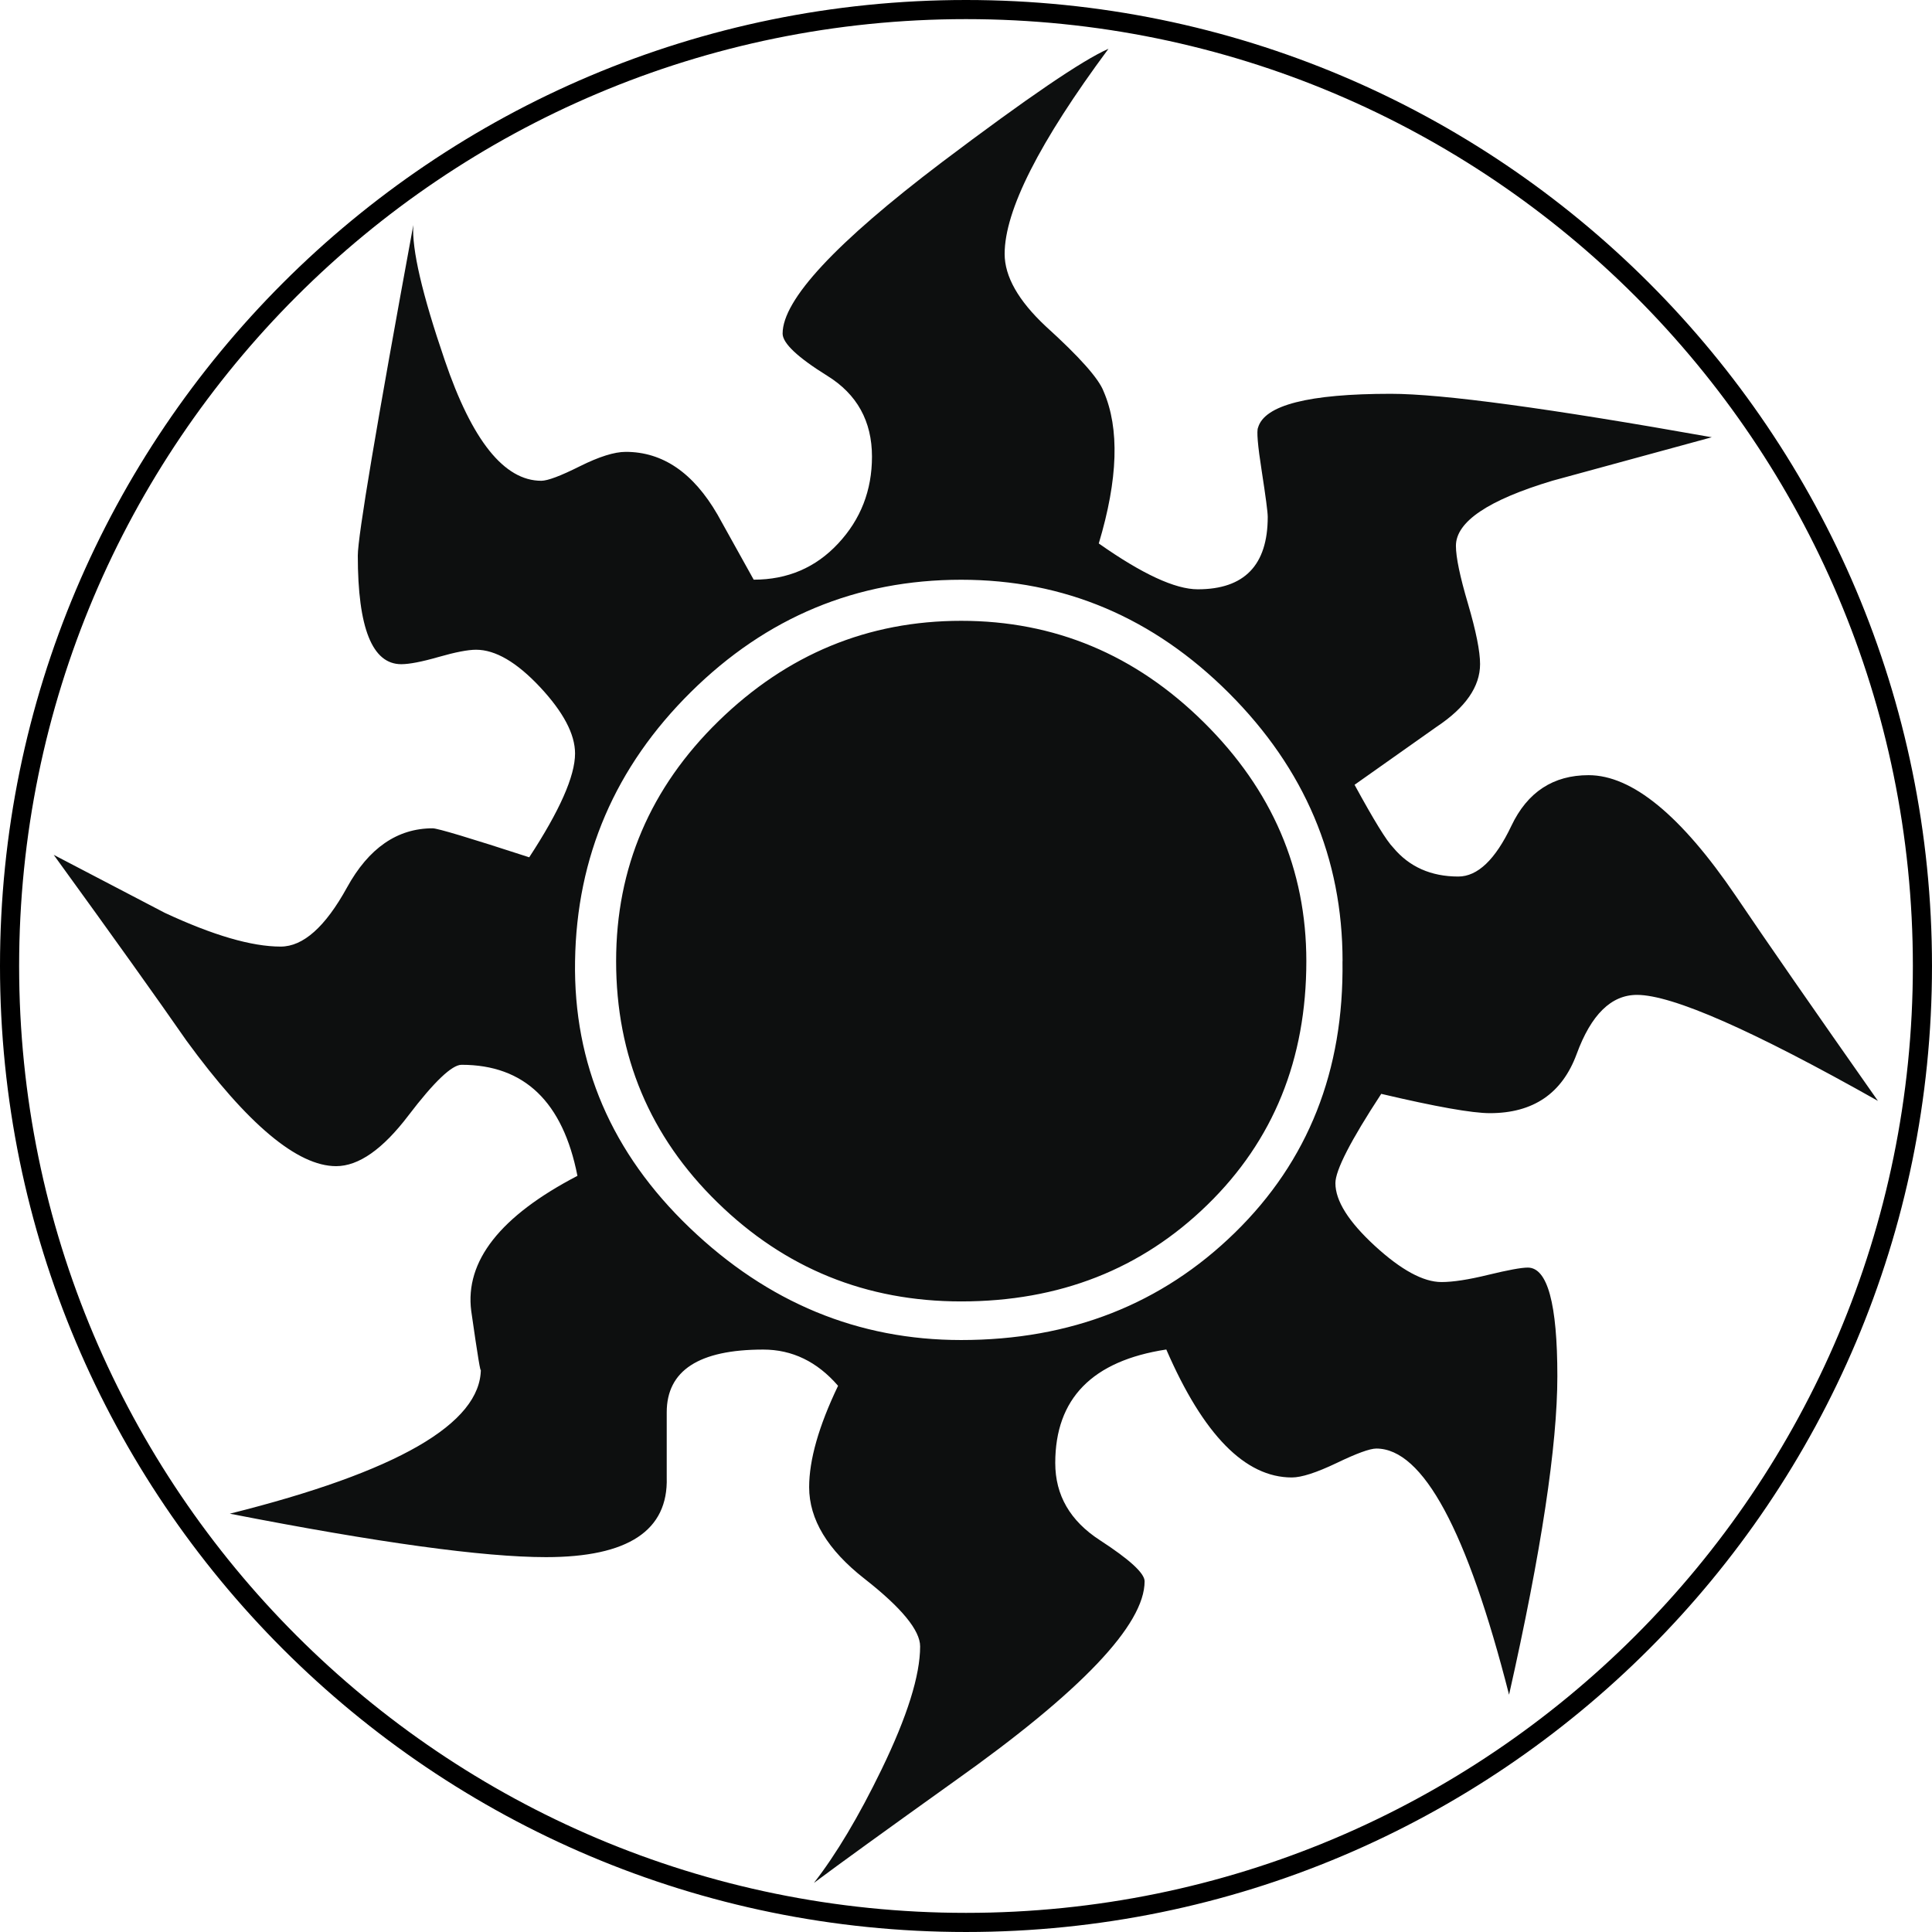
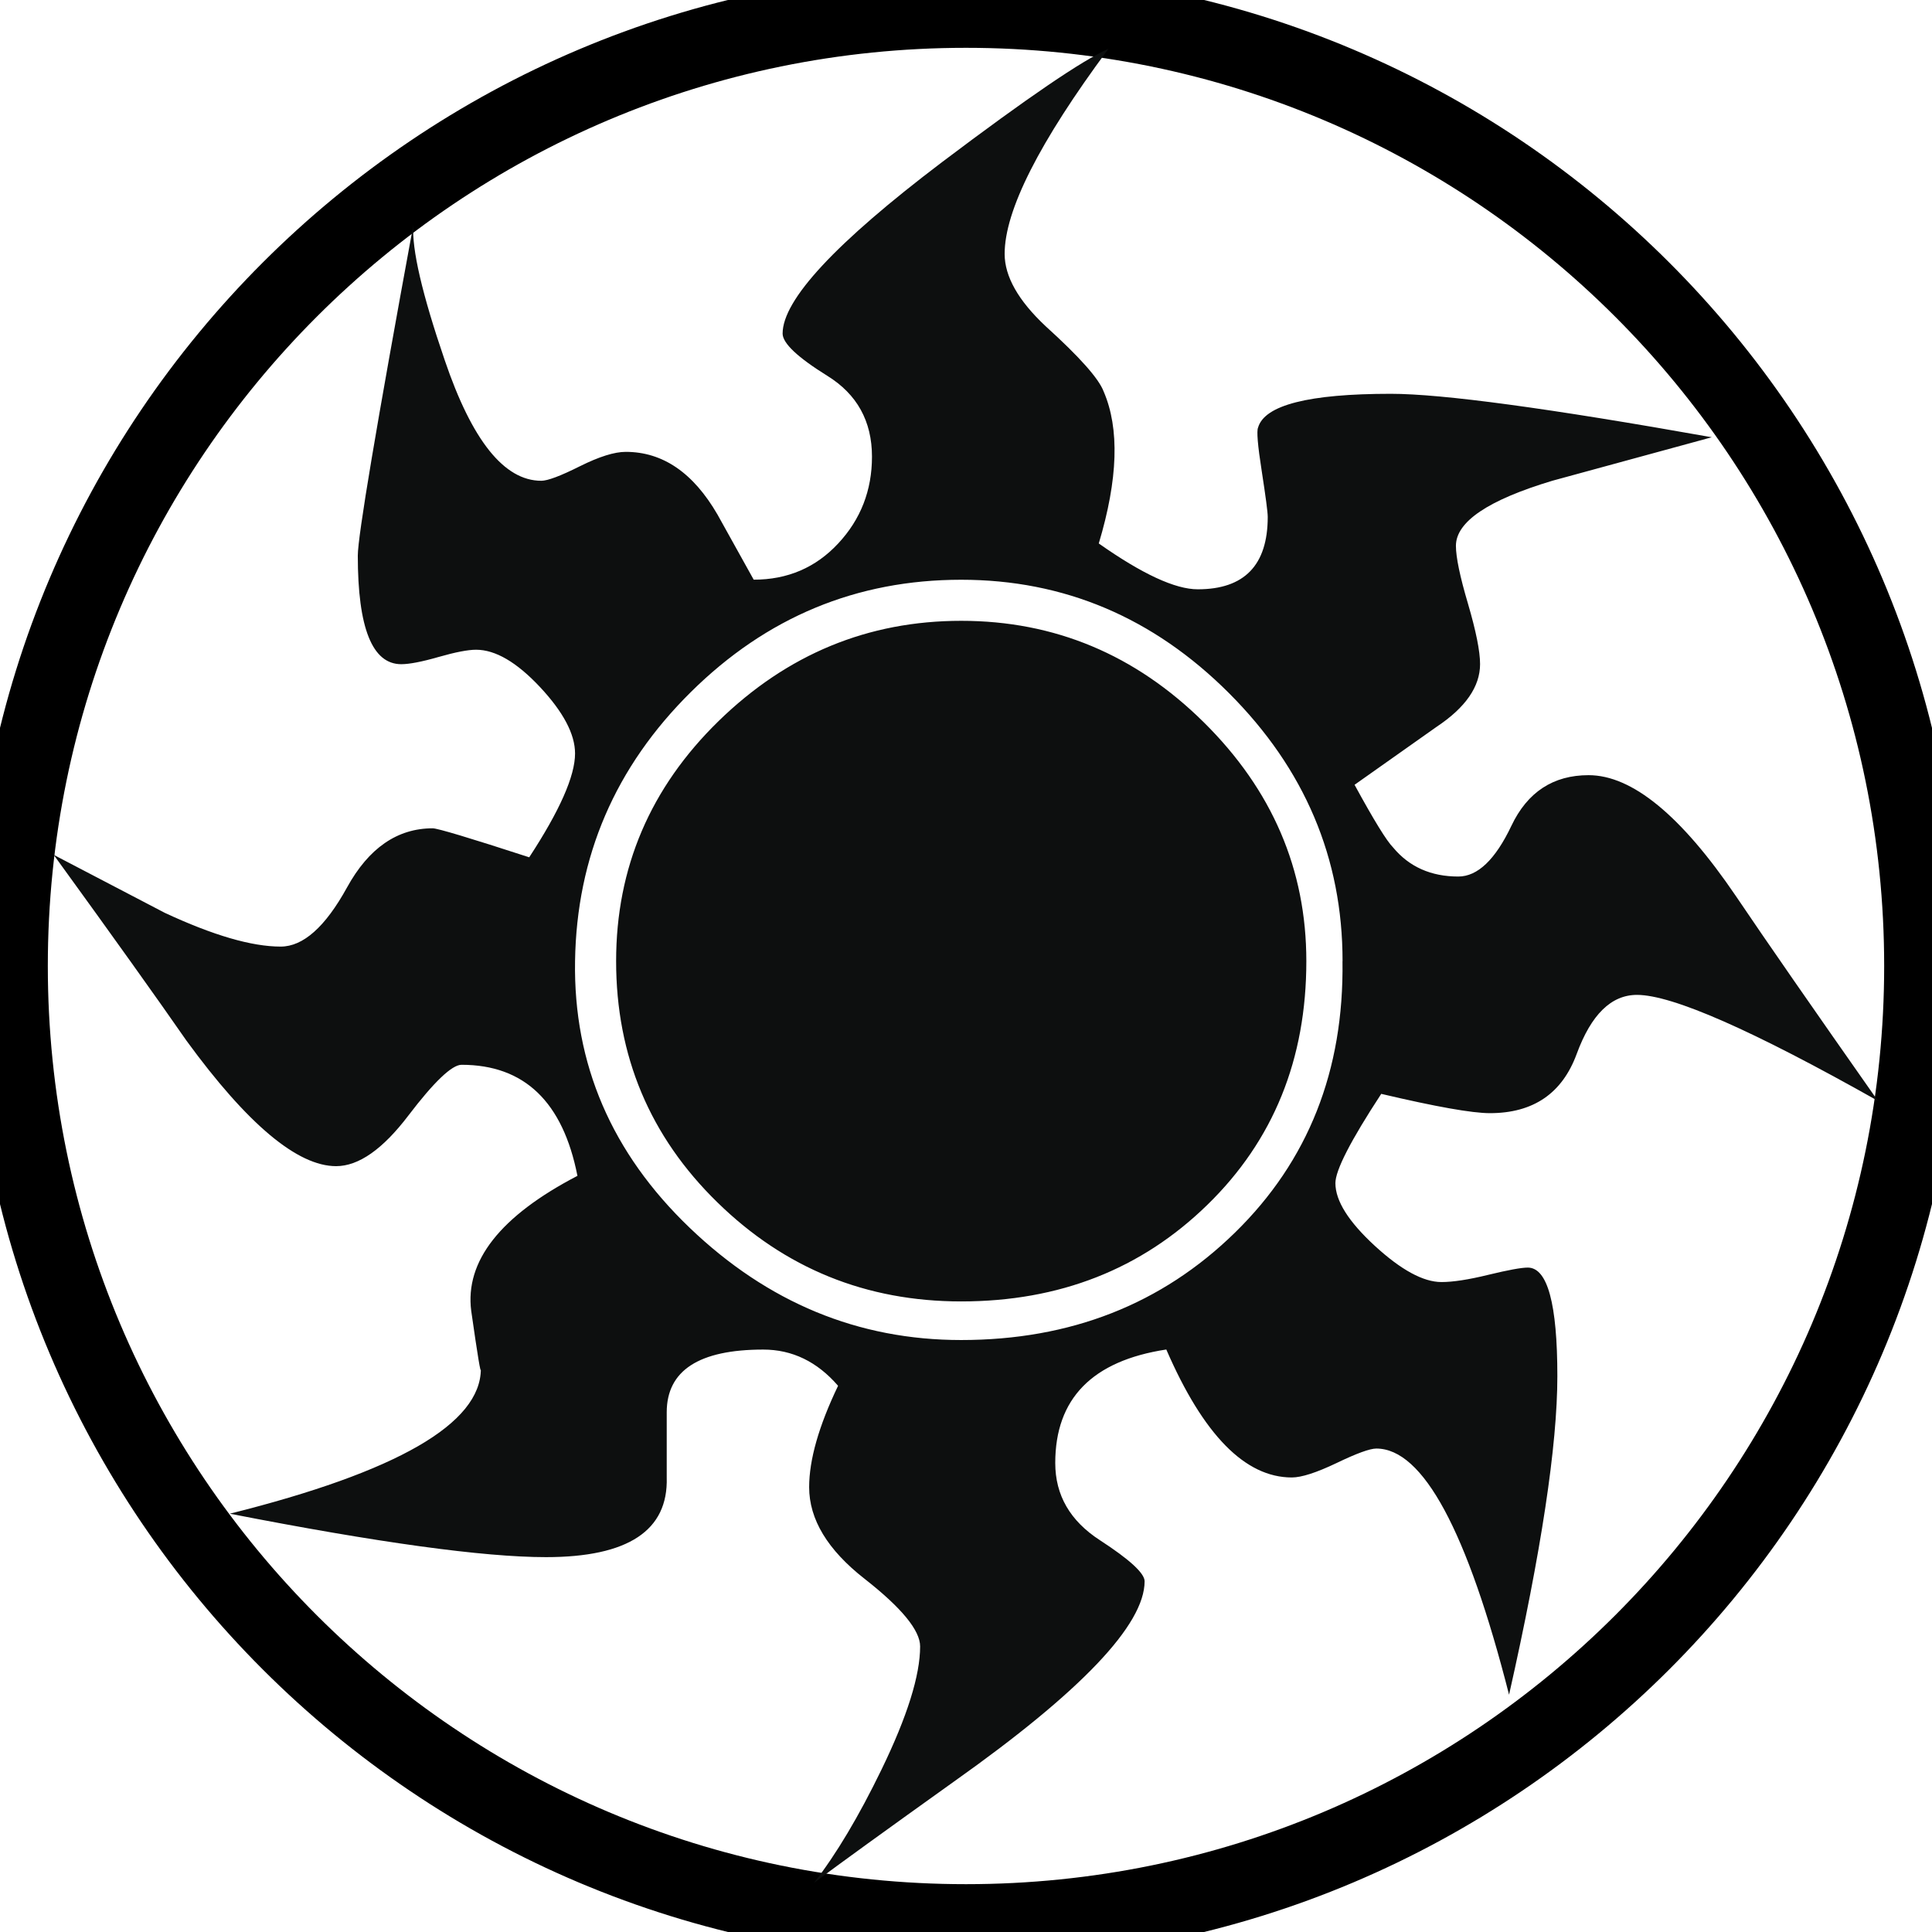
<svg xmlns="http://www.w3.org/2000/svg" width="101" height="101" viewBox="0 0 26.723 26.723" version="1.1" id="svg1373">
  <defs id="defs1367" />
  <g id="layer1">
-     <g id="g2256" style="fill:none;stroke:#000000;stroke-opacity:1" transform="matrix(0.2645833,0,0,0.2645833,139.0385,0.1322917)">
-       <circle fill="#f8f6d8" cx="-475" cy="50" r="50" id="circle2254" style="fill:none;stroke:#000000;stroke-opacity:1" />
+     <g id="g2256" style="fill:none;stroke:#000000;stroke-opacity:1;stroke-width:4" transform="matrix(0.2645833,0,0,0.2645833,139.0385,0.1322917)">
+       <circle fill="#f8f6d8" cx="-475" cy="50" r="50" id="circle2254" style="fill:none;stroke:#000000;stroke-opacity:1;stroke-width:4" />
    </g>
    <path fill="#0d0f0f" d="m 25.98,15.23 c -1.736,-0.979 -2.849,-1.469 -3.338,-1.469 -0.356,0 -0.634,0.273 -0.834,0.818 -0.201,0.546 -0.601,0.818 -1.201,0.818 -0.245,0 -0.746,-0.089 -1.502,-0.267 -0.423,0.646 -0.634,1.057 -0.634,1.235 0,0.245 0.182,0.533 0.546,0.868 0.364,0.334 0.671,0.5 0.921,0.5 0.159,0 0.375,-0.033 0.648,-0.1 0.273,-0.066 0.455,-0.1 0.546,-0.1 0.273,0 0.409,0.501 0.409,1.502 0,0.957 -0.222,2.426 -0.668,4.406 -0.579,-2.27 -1.191,-3.405 -1.836,-3.405 -0.089,0 -0.273,0.067 -0.551,0.201 -0.279,0.133 -0.484,0.199 -0.618,0.199 -0.645,0 -1.224,-0.589 -1.736,-1.77 -1.024,0.156 -1.536,0.679 -1.536,1.57 0,0.446 0.206,0.801 0.618,1.068 0.411,0.267 0.618,0.457 0.618,0.568 0,0.601 -0.879,1.525 -2.638,2.771 -0.934,0.668 -1.58,1.135 -1.936,1.401 0.311,-0.4 0.622,-0.923 0.935,-1.568 0.356,-0.734 0.534,-1.302 0.534,-1.703 0,-0.222 -0.256,-0.534 -0.768,-0.935 -0.512,-0.4 -0.767,-0.823 -0.767,-1.268 0,-0.378 0.133,-0.845 0.4,-1.402 -0.289,-0.334 -0.634,-0.501 -1.035,-0.501 -0.89,0 -1.335,0.29 -1.335,0.868 0,-0.401 0,-0.1 0,0.901 0.022,0.734 -0.534,1.102 -1.67,1.102 -0.868,0 -2.326,-0.201 -4.373,-0.601 2.315,-0.579 3.472,-1.246 3.472,-2.003 0,0.089 -0.044,-0.178 -0.133,-0.801 -0.089,-0.689 0.401,-1.313 1.469,-1.869 -0.201,-1.023 -0.734,-1.536 -1.603,-1.536 -0.133,0 -0.379,0.234 -0.734,0.7 -0.356,0.469 -0.69,0.702 -1.001,0.702 -0.534,0 -1.225,-0.578 -2.07,-1.736 -0.401,-0.578 -1.013,-1.435 -1.836,-2.57 0.512,0.268 1.024,0.534 1.536,0.802 0.668,0.311 1.201,0.467 1.603,0.467 0.312,0 0.618,-0.273 0.918,-0.818 0.3,-0.545 0.696,-0.818 1.185,-0.818 0.067,0 0.512,0.133 1.335,0.401 0.422,-0.645 0.634,-1.124 0.634,-1.436 0,-0.267 -0.162,-0.573 -0.484,-0.918 -0.323,-0.345 -0.618,-0.517 -0.885,-0.517 -0.112,0 -0.284,0.033 -0.518,0.1 -0.233,0.067 -0.406,0.1 -0.517,0.1 -0.401,0 -0.601,-0.501 -0.601,-1.502 0,-0.267 0.256,-1.791 0.768,-4.573 -0.023,0.333 0.122,0.957 0.434,1.869 0.378,1.113 0.823,1.669 1.336,1.669 0.088,0 0.267,-0.067 0.534,-0.201 0.267,-0.133 0.478,-0.199 0.634,-0.199 0.512,0 0.934,0.289 1.269,0.867 l 0.501,0.901 c 0.467,0 0.857,-0.166 1.168,-0.5 0.312,-0.334 0.468,-0.735 0.468,-1.202 0,-0.489 -0.206,-0.863 -0.618,-1.118 -0.412,-0.256 -0.618,-0.451 -0.618,-0.584 0,-0.468 0.735,-1.257 2.203,-2.37 1.179,-0.89 1.947,-1.413 2.304,-1.569 -0.957,1.291 -1.436,2.236 -1.436,2.837 0,0.312 0.189,0.646 0.568,1.001 0.467,0.423 0.734,0.723 0.801,0.901 0.222,0.513 0.2,1.213 -0.067,2.103 0.601,0.423 1.057,0.634 1.369,0.634 0.645,0 0.968,-0.334 0.968,-1.001 0,-0.067 -0.028,-0.278 -0.083,-0.634 -0.056,-0.356 -0.072,-0.556 -0.051,-0.601 0.089,-0.312 0.701,-0.468 1.836,-0.468 0.712,0 2.192,0.201 4.44,0.601 -0.49,0.133 -1.224,0.333 -2.203,0.601 -0.89,0.267 -1.336,0.568 -1.336,0.901 0,0.156 0.055,0.423 0.167,0.801 0.111,0.379 0.167,0.656 0.167,0.835 0,0.311 -0.201,0.601 -0.601,0.867 l -1.135,0.802 c 0.267,0.49 0.445,0.779 0.534,0.868 0.222,0.267 0.523,0.401 0.901,0.401 0.267,0 0.512,-0.234 0.734,-0.701 0.222,-0.468 0.579,-0.701 1.068,-0.701 0.601,0 1.28,0.557 2.036,1.67 0.421,0.624 1.078,1.57 1.968,2.838 z m -7.41,-1.936 c 0,-1.424 -0.524,-2.659 -1.57,-3.706 -1.046,-1.046 -2.281,-1.569 -3.705,-1.569 -1.447,0 -2.693,0.518 -3.739,1.553 -1.046,1.035 -1.58,2.275 -1.602,3.722 -0.023,1.424 0.506,2.654 1.585,3.688 1.08,1.035 2.331,1.553 3.755,1.553 1.513,0 2.776,-0.496 3.788,-1.486 1.013,-0.99 1.508,-2.241 1.487,-3.755 z m -0.501,0 c 0,1.358 -0.456,2.482 -1.369,3.371 -0.913,0.891 -2.048,1.336 -3.405,1.336 -1.313,0 -2.437,-0.456 -3.371,-1.369 -0.934,-0.911 -1.402,-2.025 -1.402,-3.338 0,-1.29 0.472,-2.398 1.418,-3.321 0.947,-0.923 2.065,-1.386 3.355,-1.386 1.29,0 2.409,0.467 3.355,1.403 0.946,0.935 1.419,2.036 1.419,3.305 z" id="path2258" style="stroke-width:0.265" />
  </g>
</svg>
